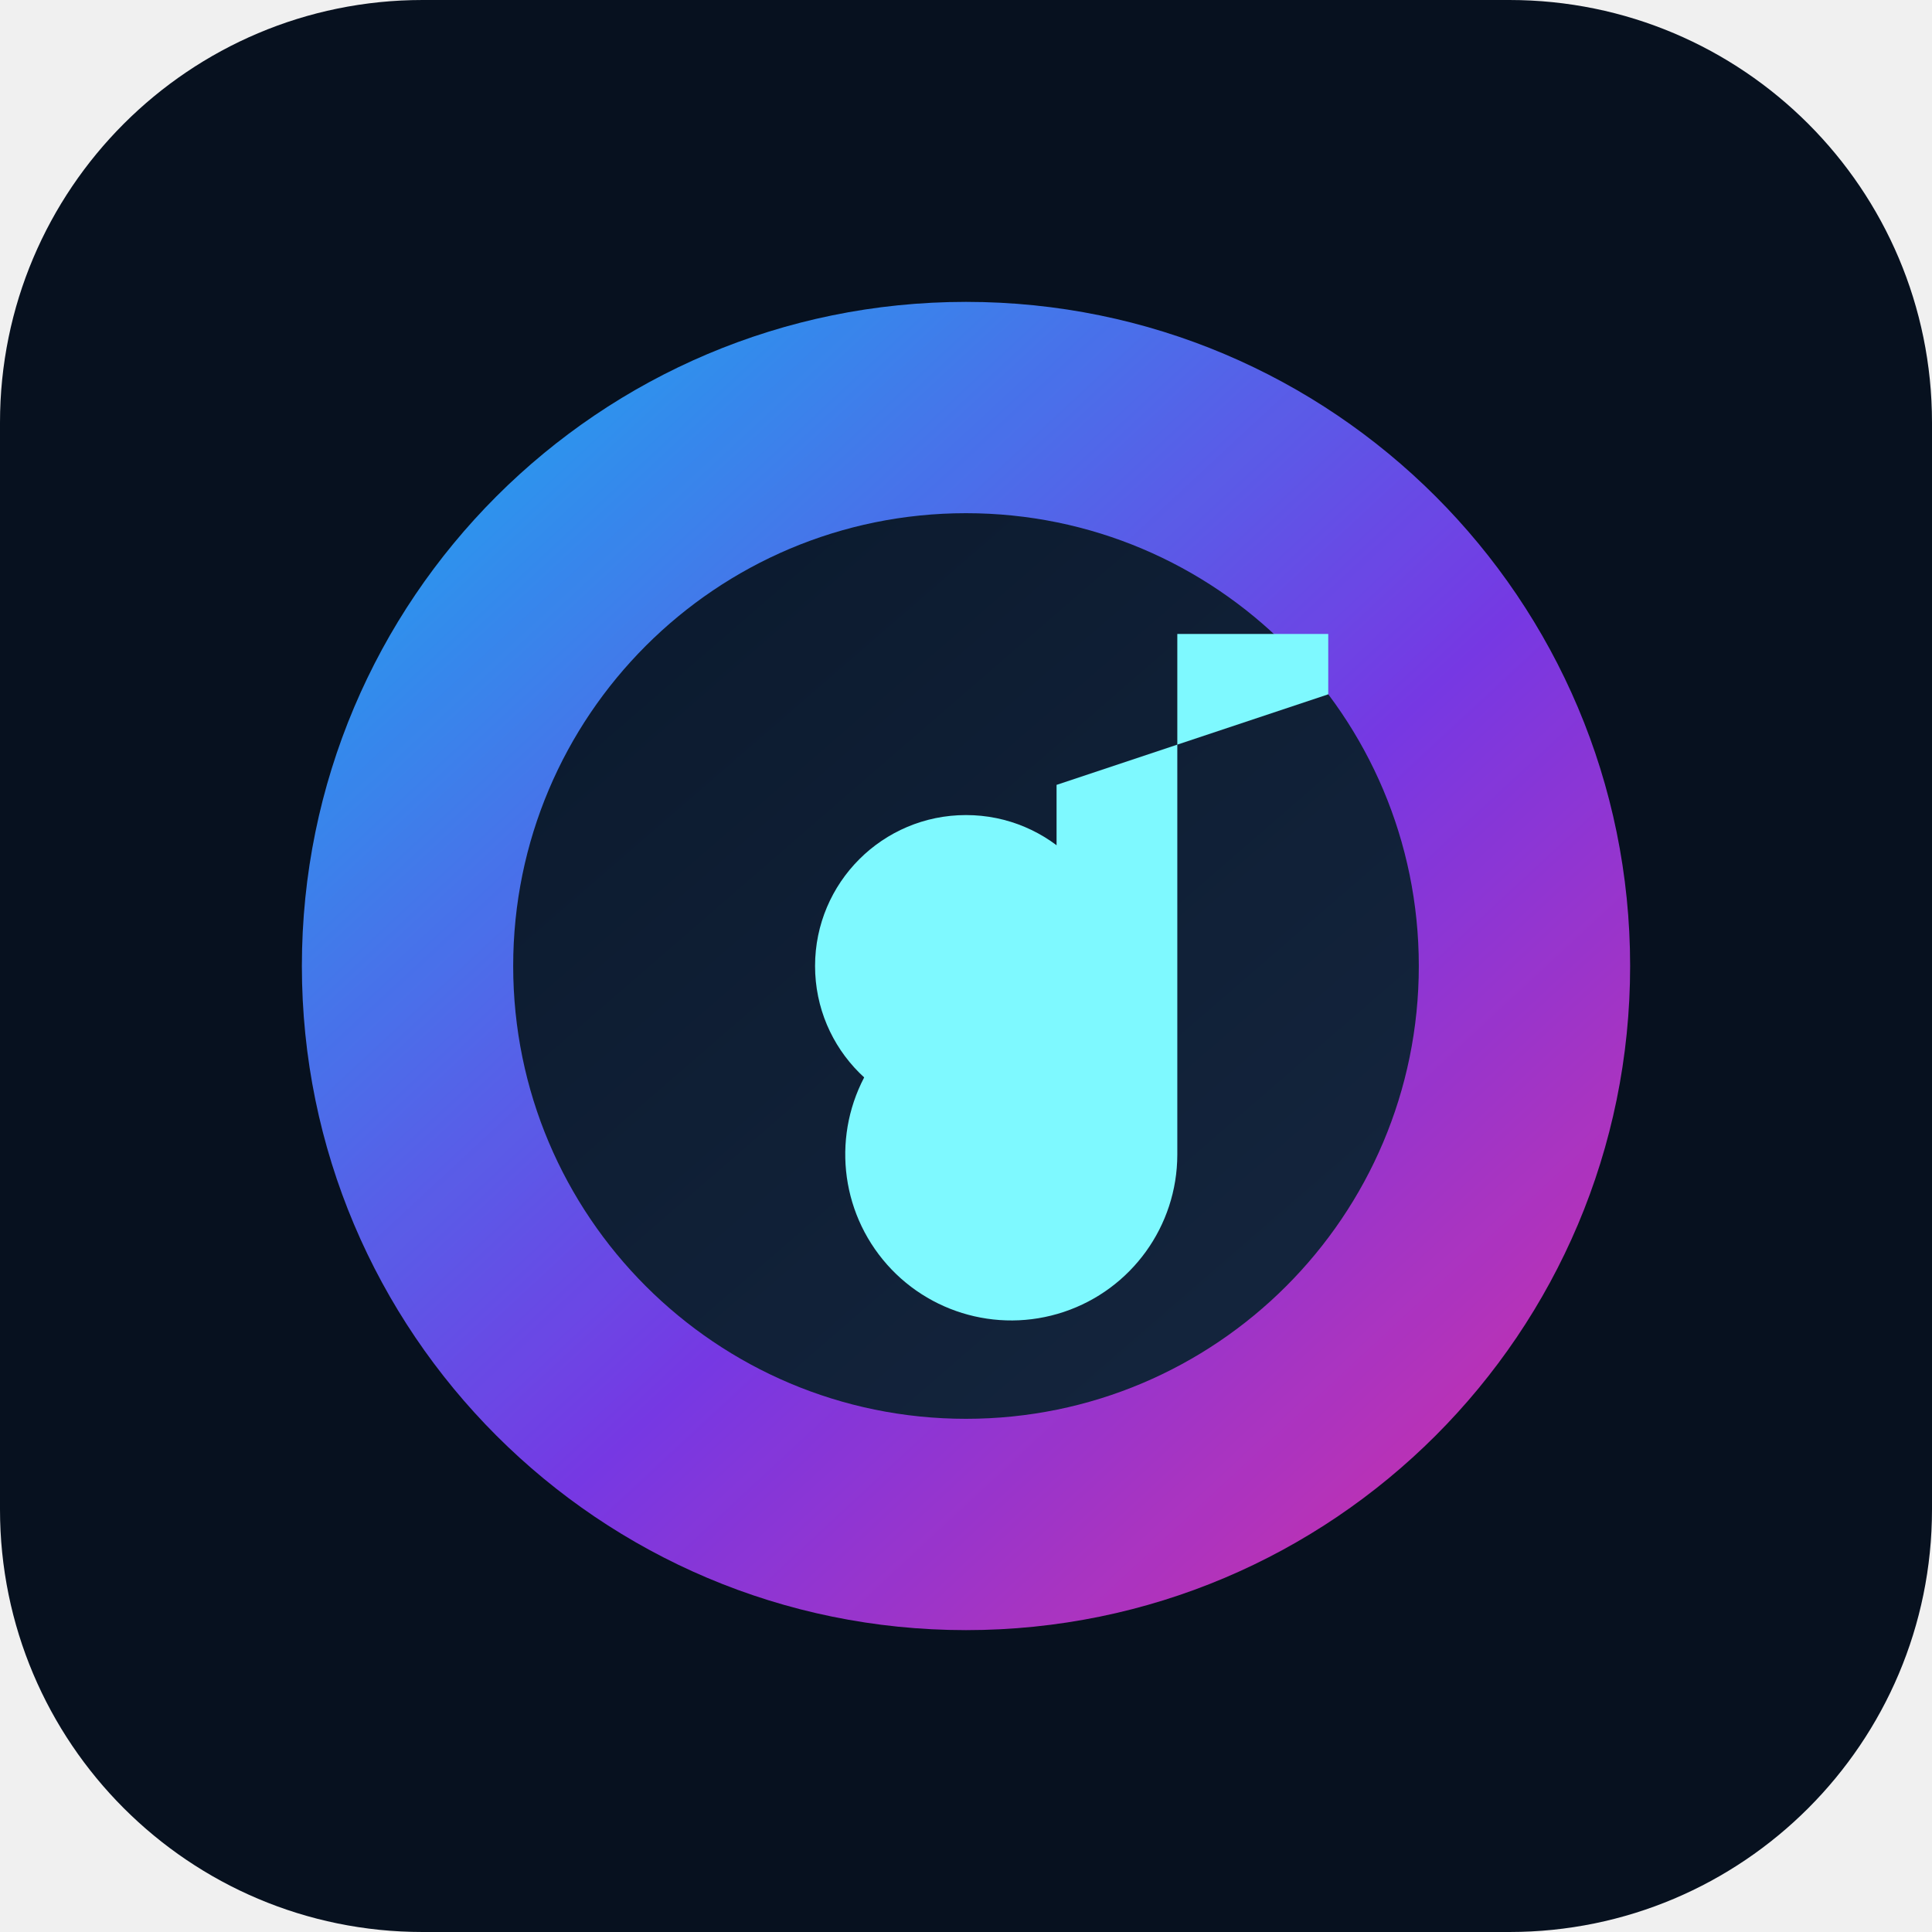
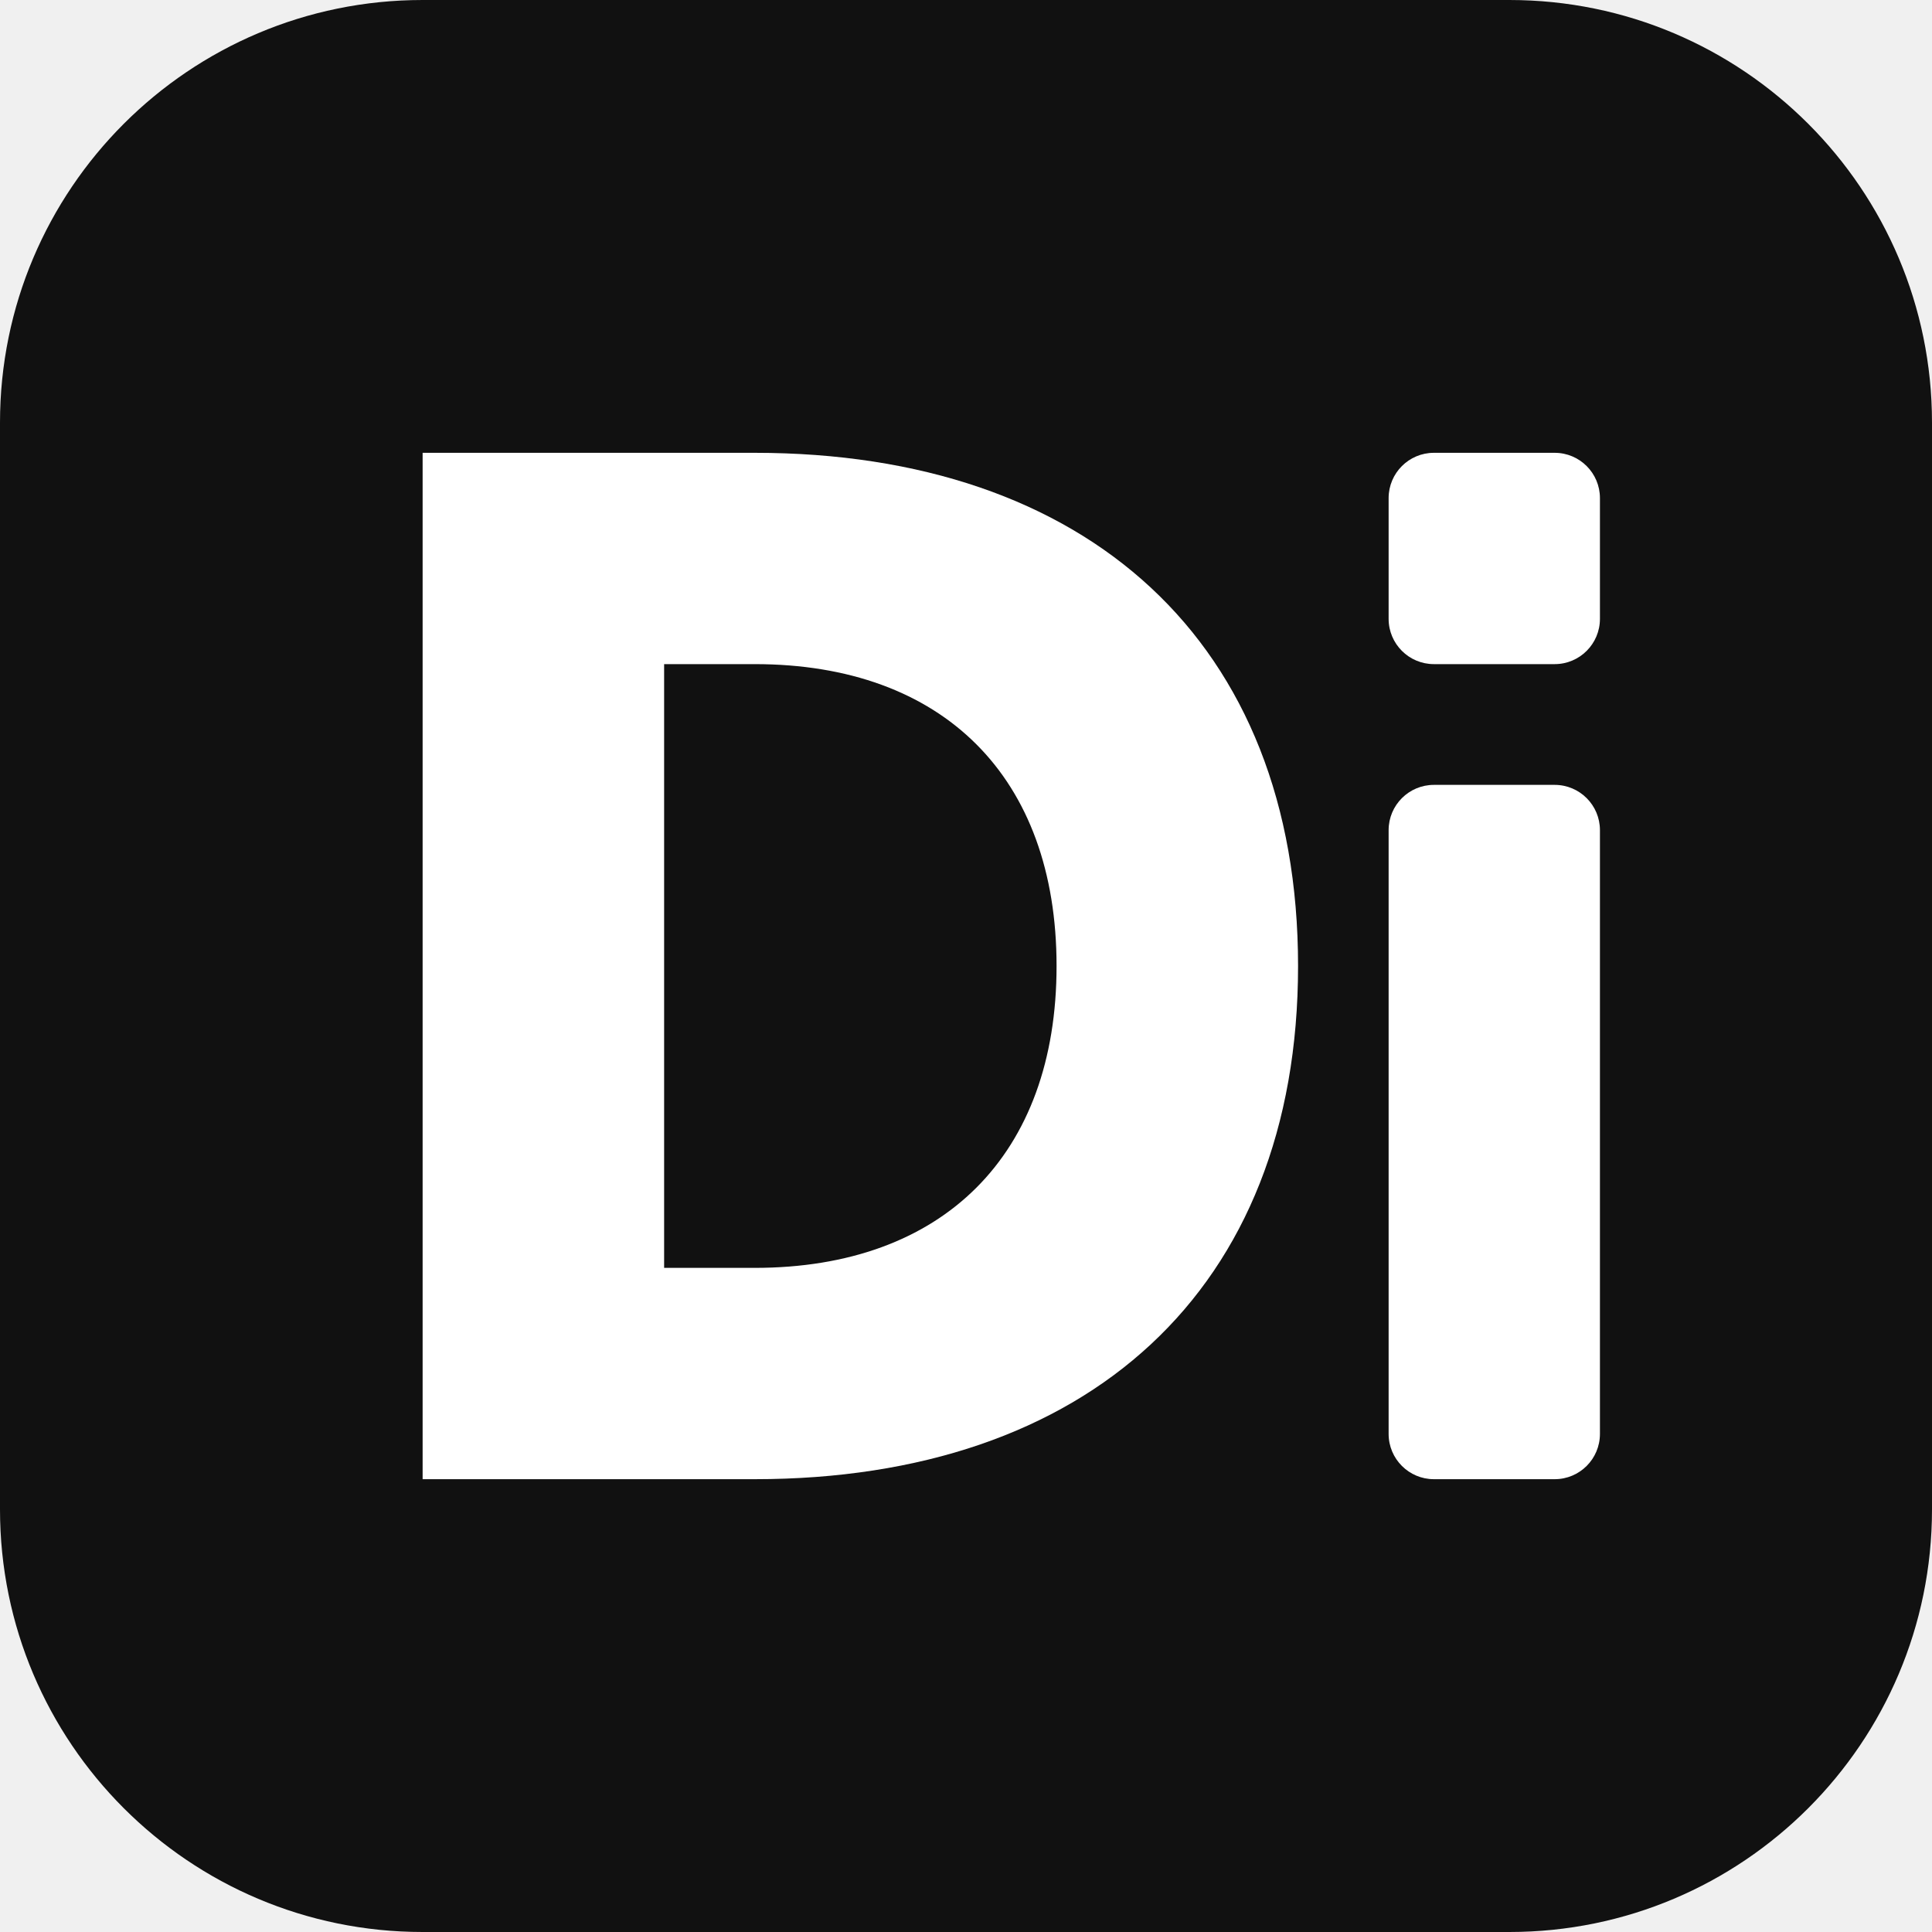
- <svg xmlns="http://www.w3.org/2000/svg" viewBox="0 0 128 128" role="img">
-   <defs>
-     <linearGradient id="g" x1="12" y1="8" x2="116" y2="120" gradientUnits="userSpaceOnUse">
-       <stop stop-color="#00D4FF" />
-       <stop offset="0.55" stop-color="#7C3AED" />
-       <stop offset="1" stop-color="#FF2D95" />
-     </linearGradient>
-     <linearGradient id="disc" x1="40" y1="36" x2="92" y2="96" gradientUnits="userSpaceOnUse">
-       <stop stop-color="#0B1A2E" />
-       <stop offset="1" stop-color="#15263F" />
-     </linearGradient>
-   </defs>
-   <rect width="128" height="128" rx="28" fill="#07111F" />
-   <circle cx="64" cy="64" r="44" fill="url(#g)" opacity="0.95" />
-   <circle cx="64" cy="64" r="30" fill="url(#disc)" />
-   <circle cx="64" cy="64" r="10" fill="#7EF9FF" />
-   <path d="M78 42v34.5a11 11 0 1 1-8-10.6V52l18-6V42z" fill="#7EF9FF" />
+ <svg xmlns="http://www.w3.org/2000/svg" viewBox="0 0 128 128" role="img" aria-label="Di">
+   <rect width="128" height="128" rx="28" fill="#111111" />
+   <path fill="#ffffff" d="M28 30h22c22 0 36 12.5 36 34s-14 34-36 34H28V30zm16 14v40h6c12.5 0 20-7.5 20-20s-7.5-20-20-20h-6z" />
+   <rect x="92" y="52" width="14" height="46" rx="3" fill="#ffffff" />
+   <rect x="92" y="30" width="14" height="14" rx="3" fill="#ffffff" />
</svg>
